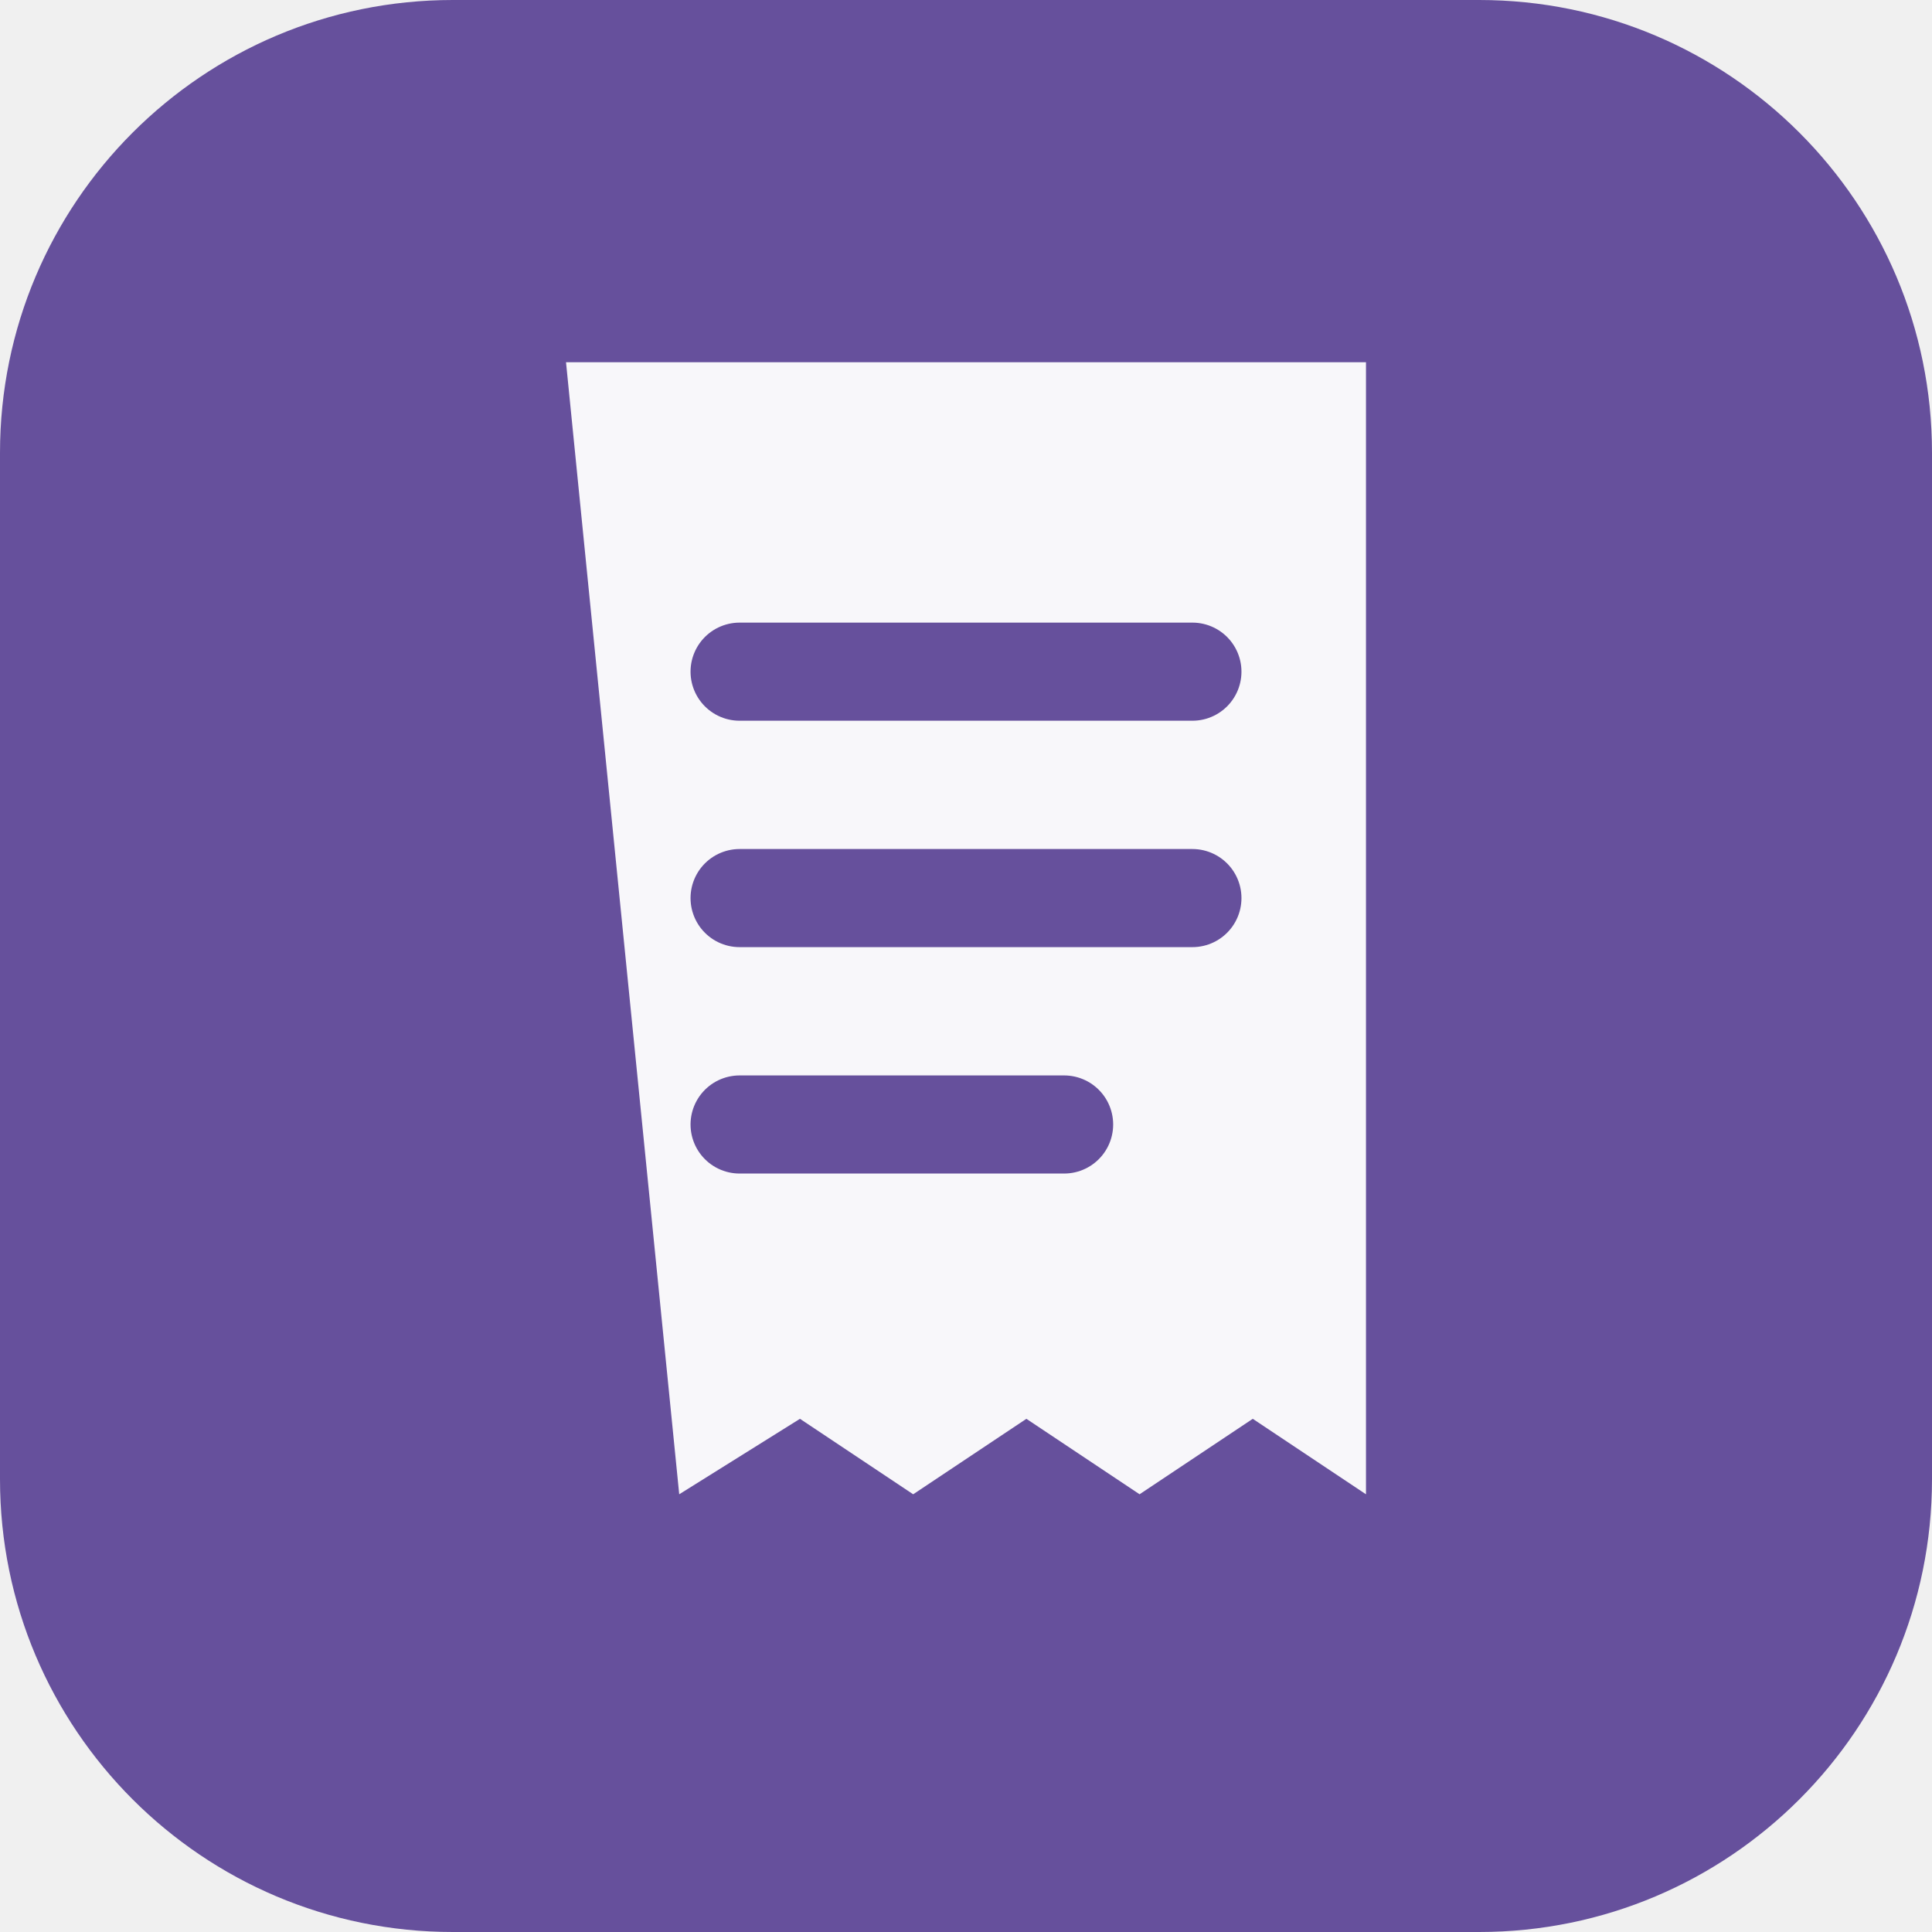
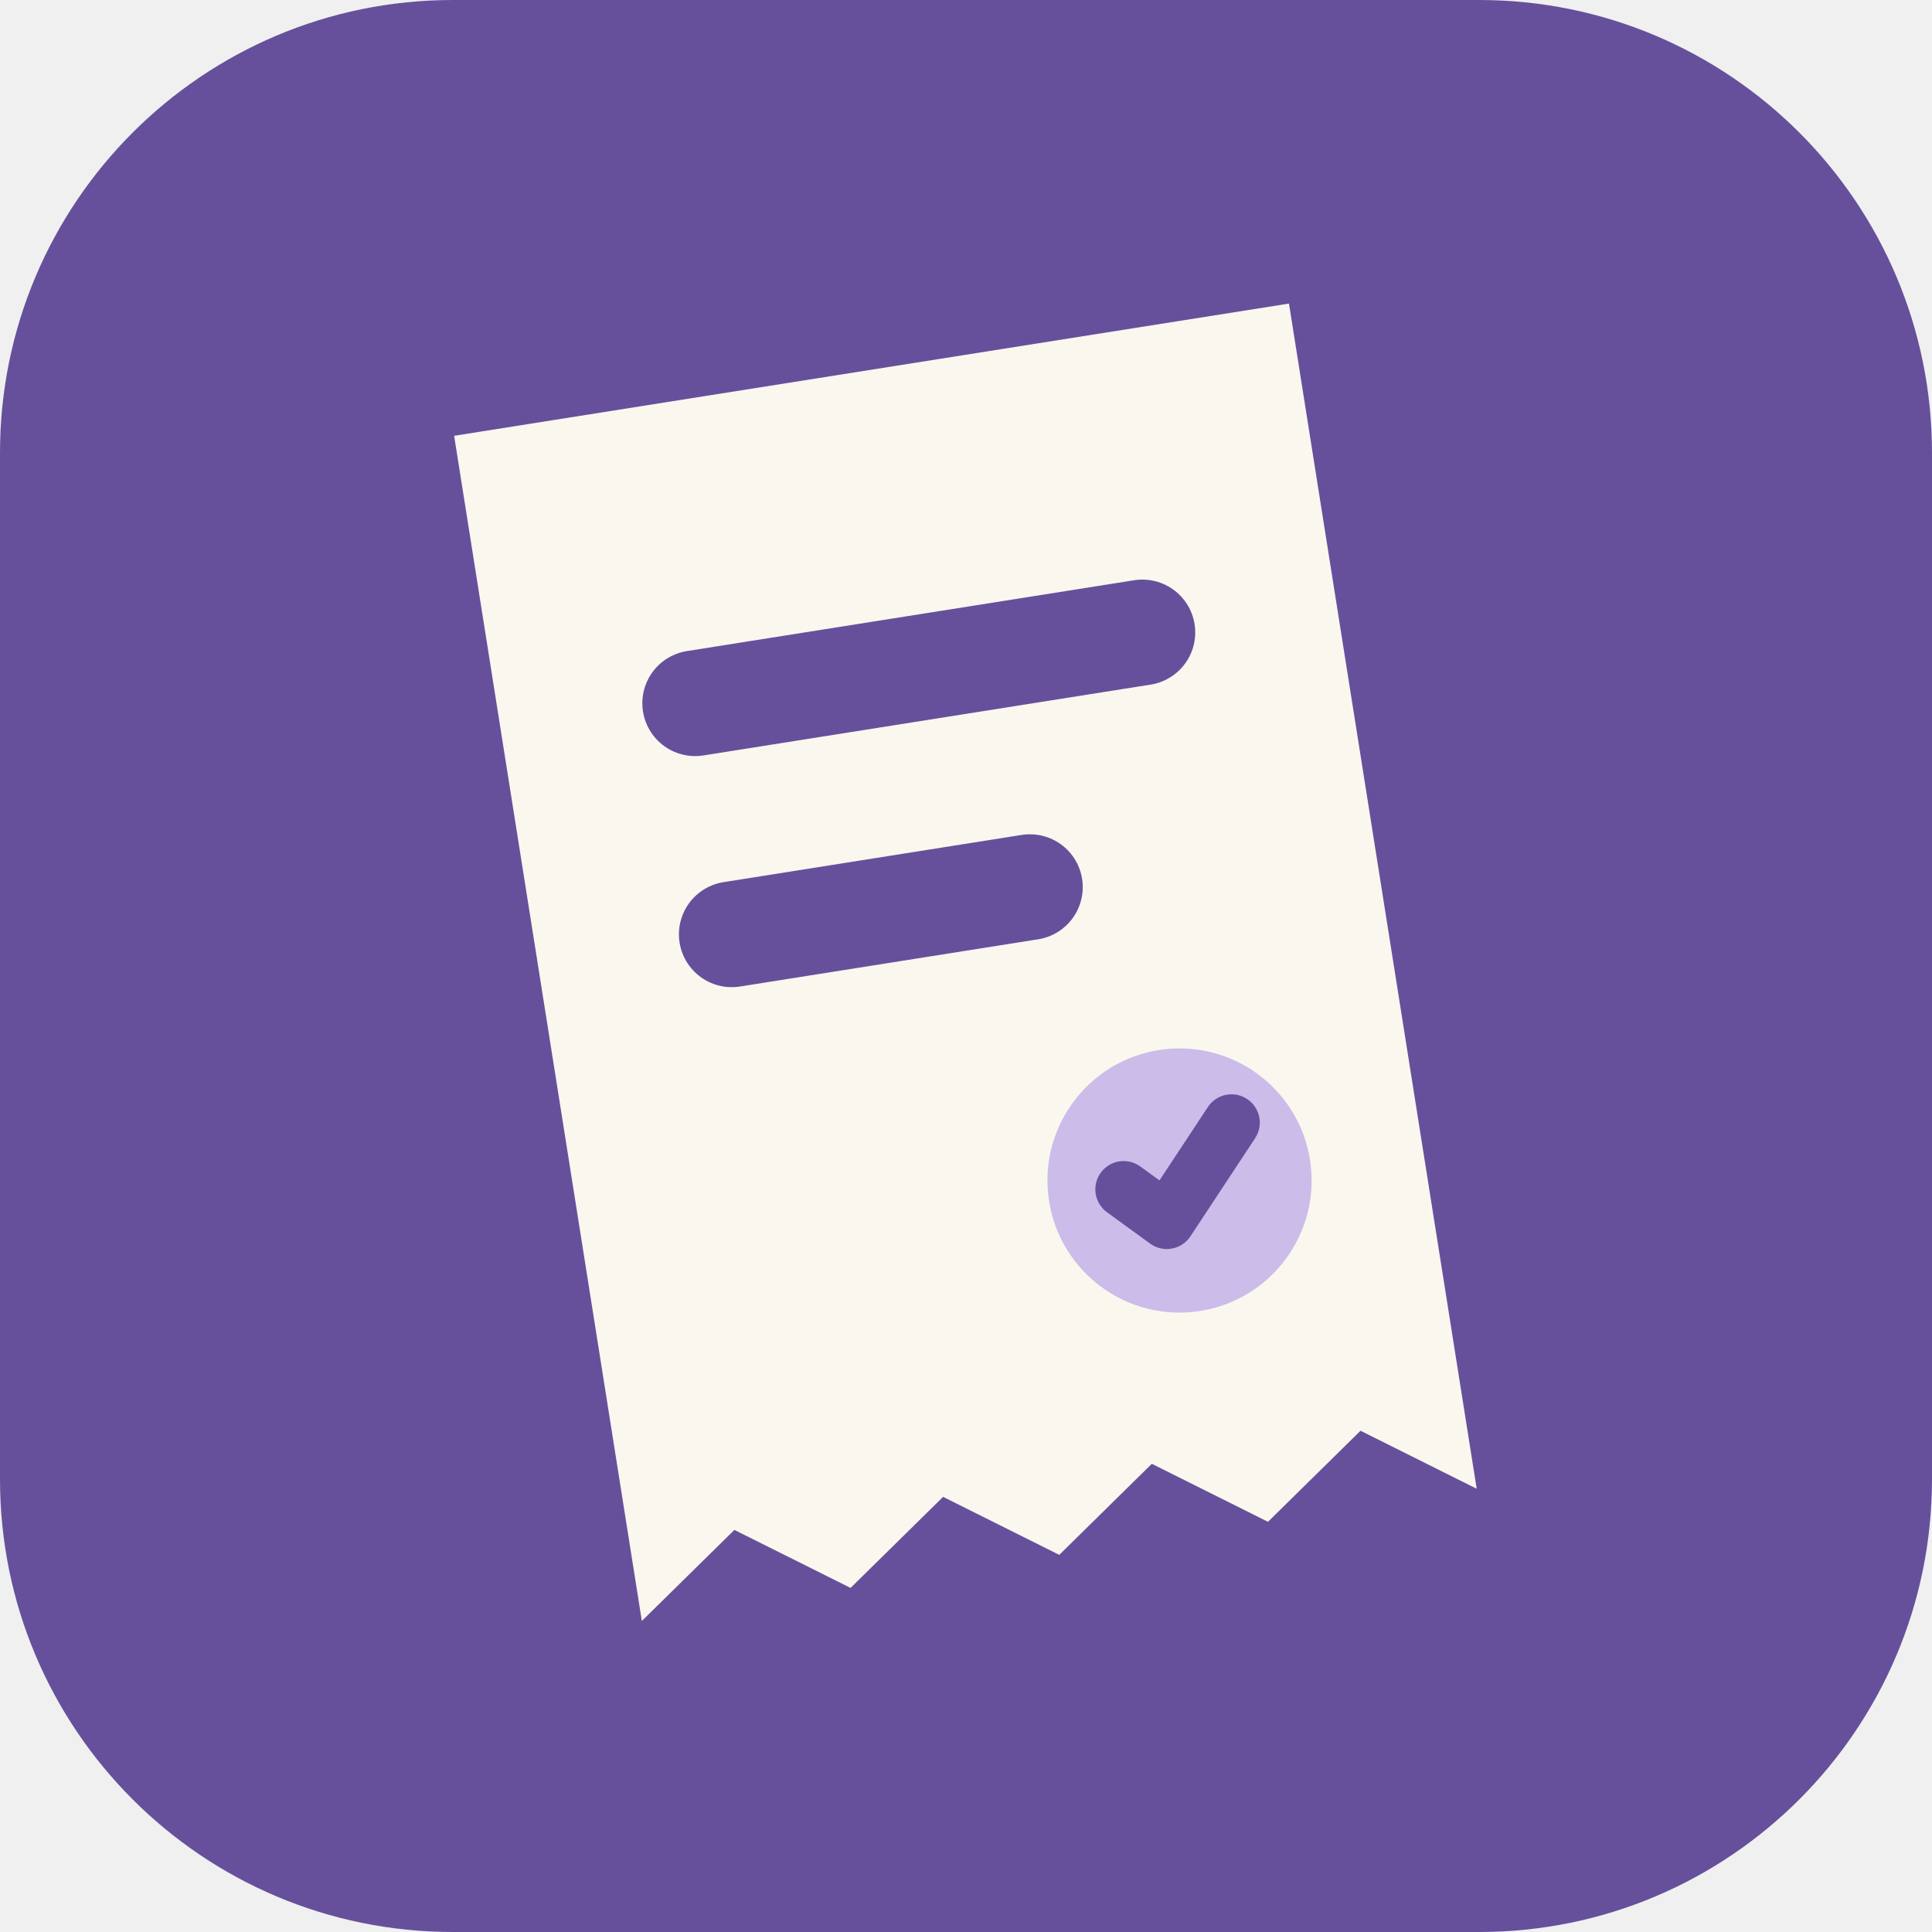
<svg xmlns="http://www.w3.org/2000/svg" viewBox="0 0 512 512">
  <rect width="512" height="512" rx="120" fill="#66509c" />
-   <path d="M150 96 h212 v300 l-30 -20 -30 20 -30 -20 -30 20 -30 -20 -32 20 z" fill="#ffffff" fill-opacity="0.95" />
-   <g stroke="#66509c" stroke-width="26" stroke-linecap="round">
-     <line x1="196" y1="178" x2="316" y2="178" />
-     <line x1="196" y1="238" x2="316" y2="238" />
-     <line x1="196" y1="298" x2="282" y2="298" />
+   <g transform="rotate(-9 256 256)">
+     <path d="M144 96h224v318l-28-20-28 20-28-20-28 20-28-20-28 20-28-20-28 20Z" fill="#faf7ee" />
+     <path d="M196 176h120M196 238h80" stroke="#66509c" stroke-width="28" stroke-linecap="round" />
+     <circle cx="303" cy="321" r="35" fill="#cbbce9" />
+     <path d="m288 321 10 10 21-23" fill="none" stroke="#66509c" stroke-width="15" stroke-linecap="round" stroke-linejoin="round" />
  </g>
</svg>
